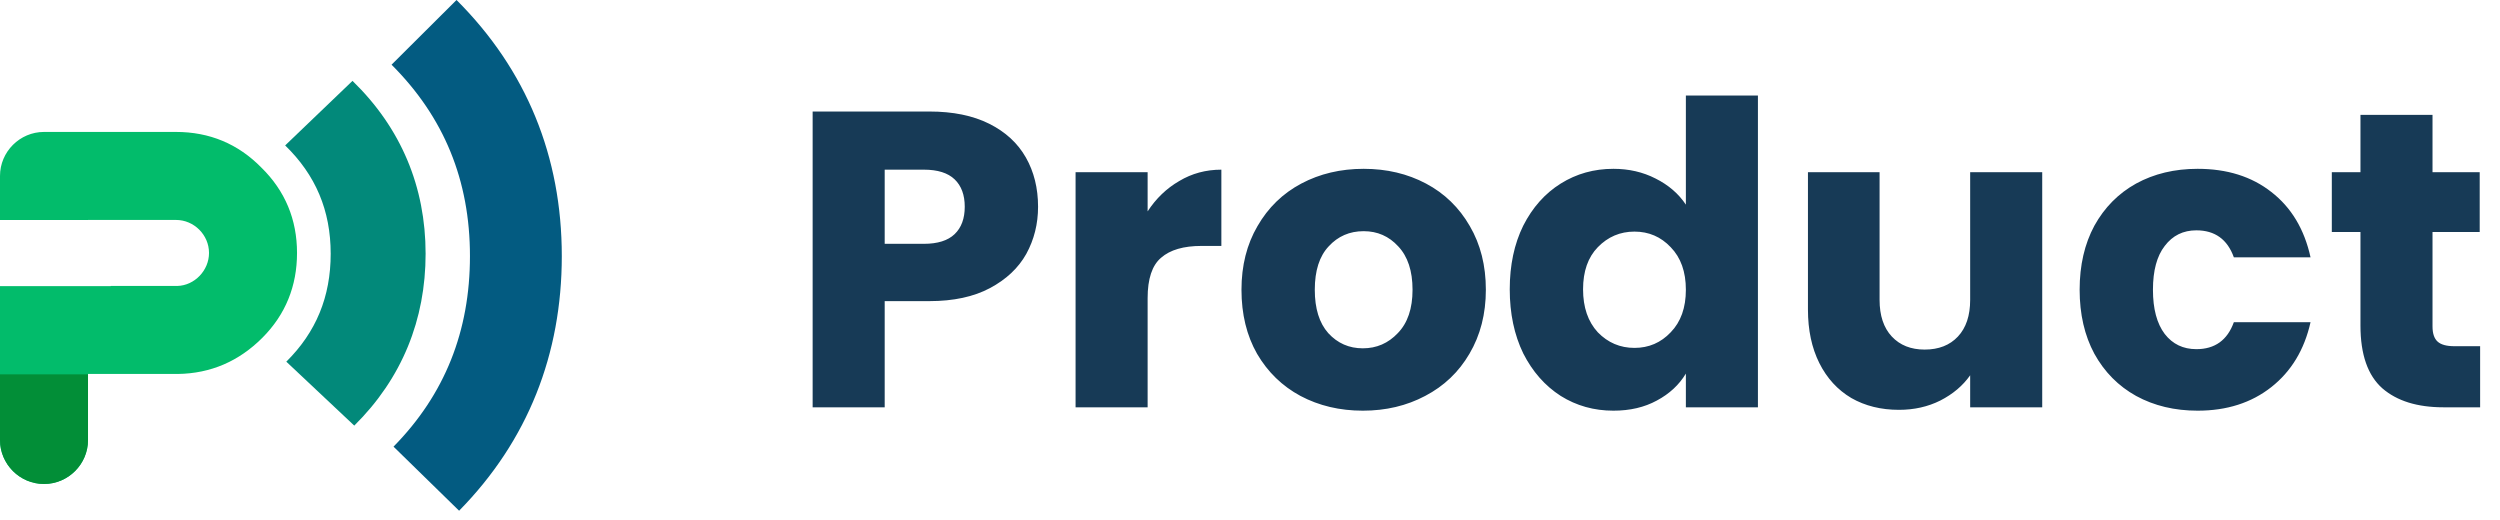
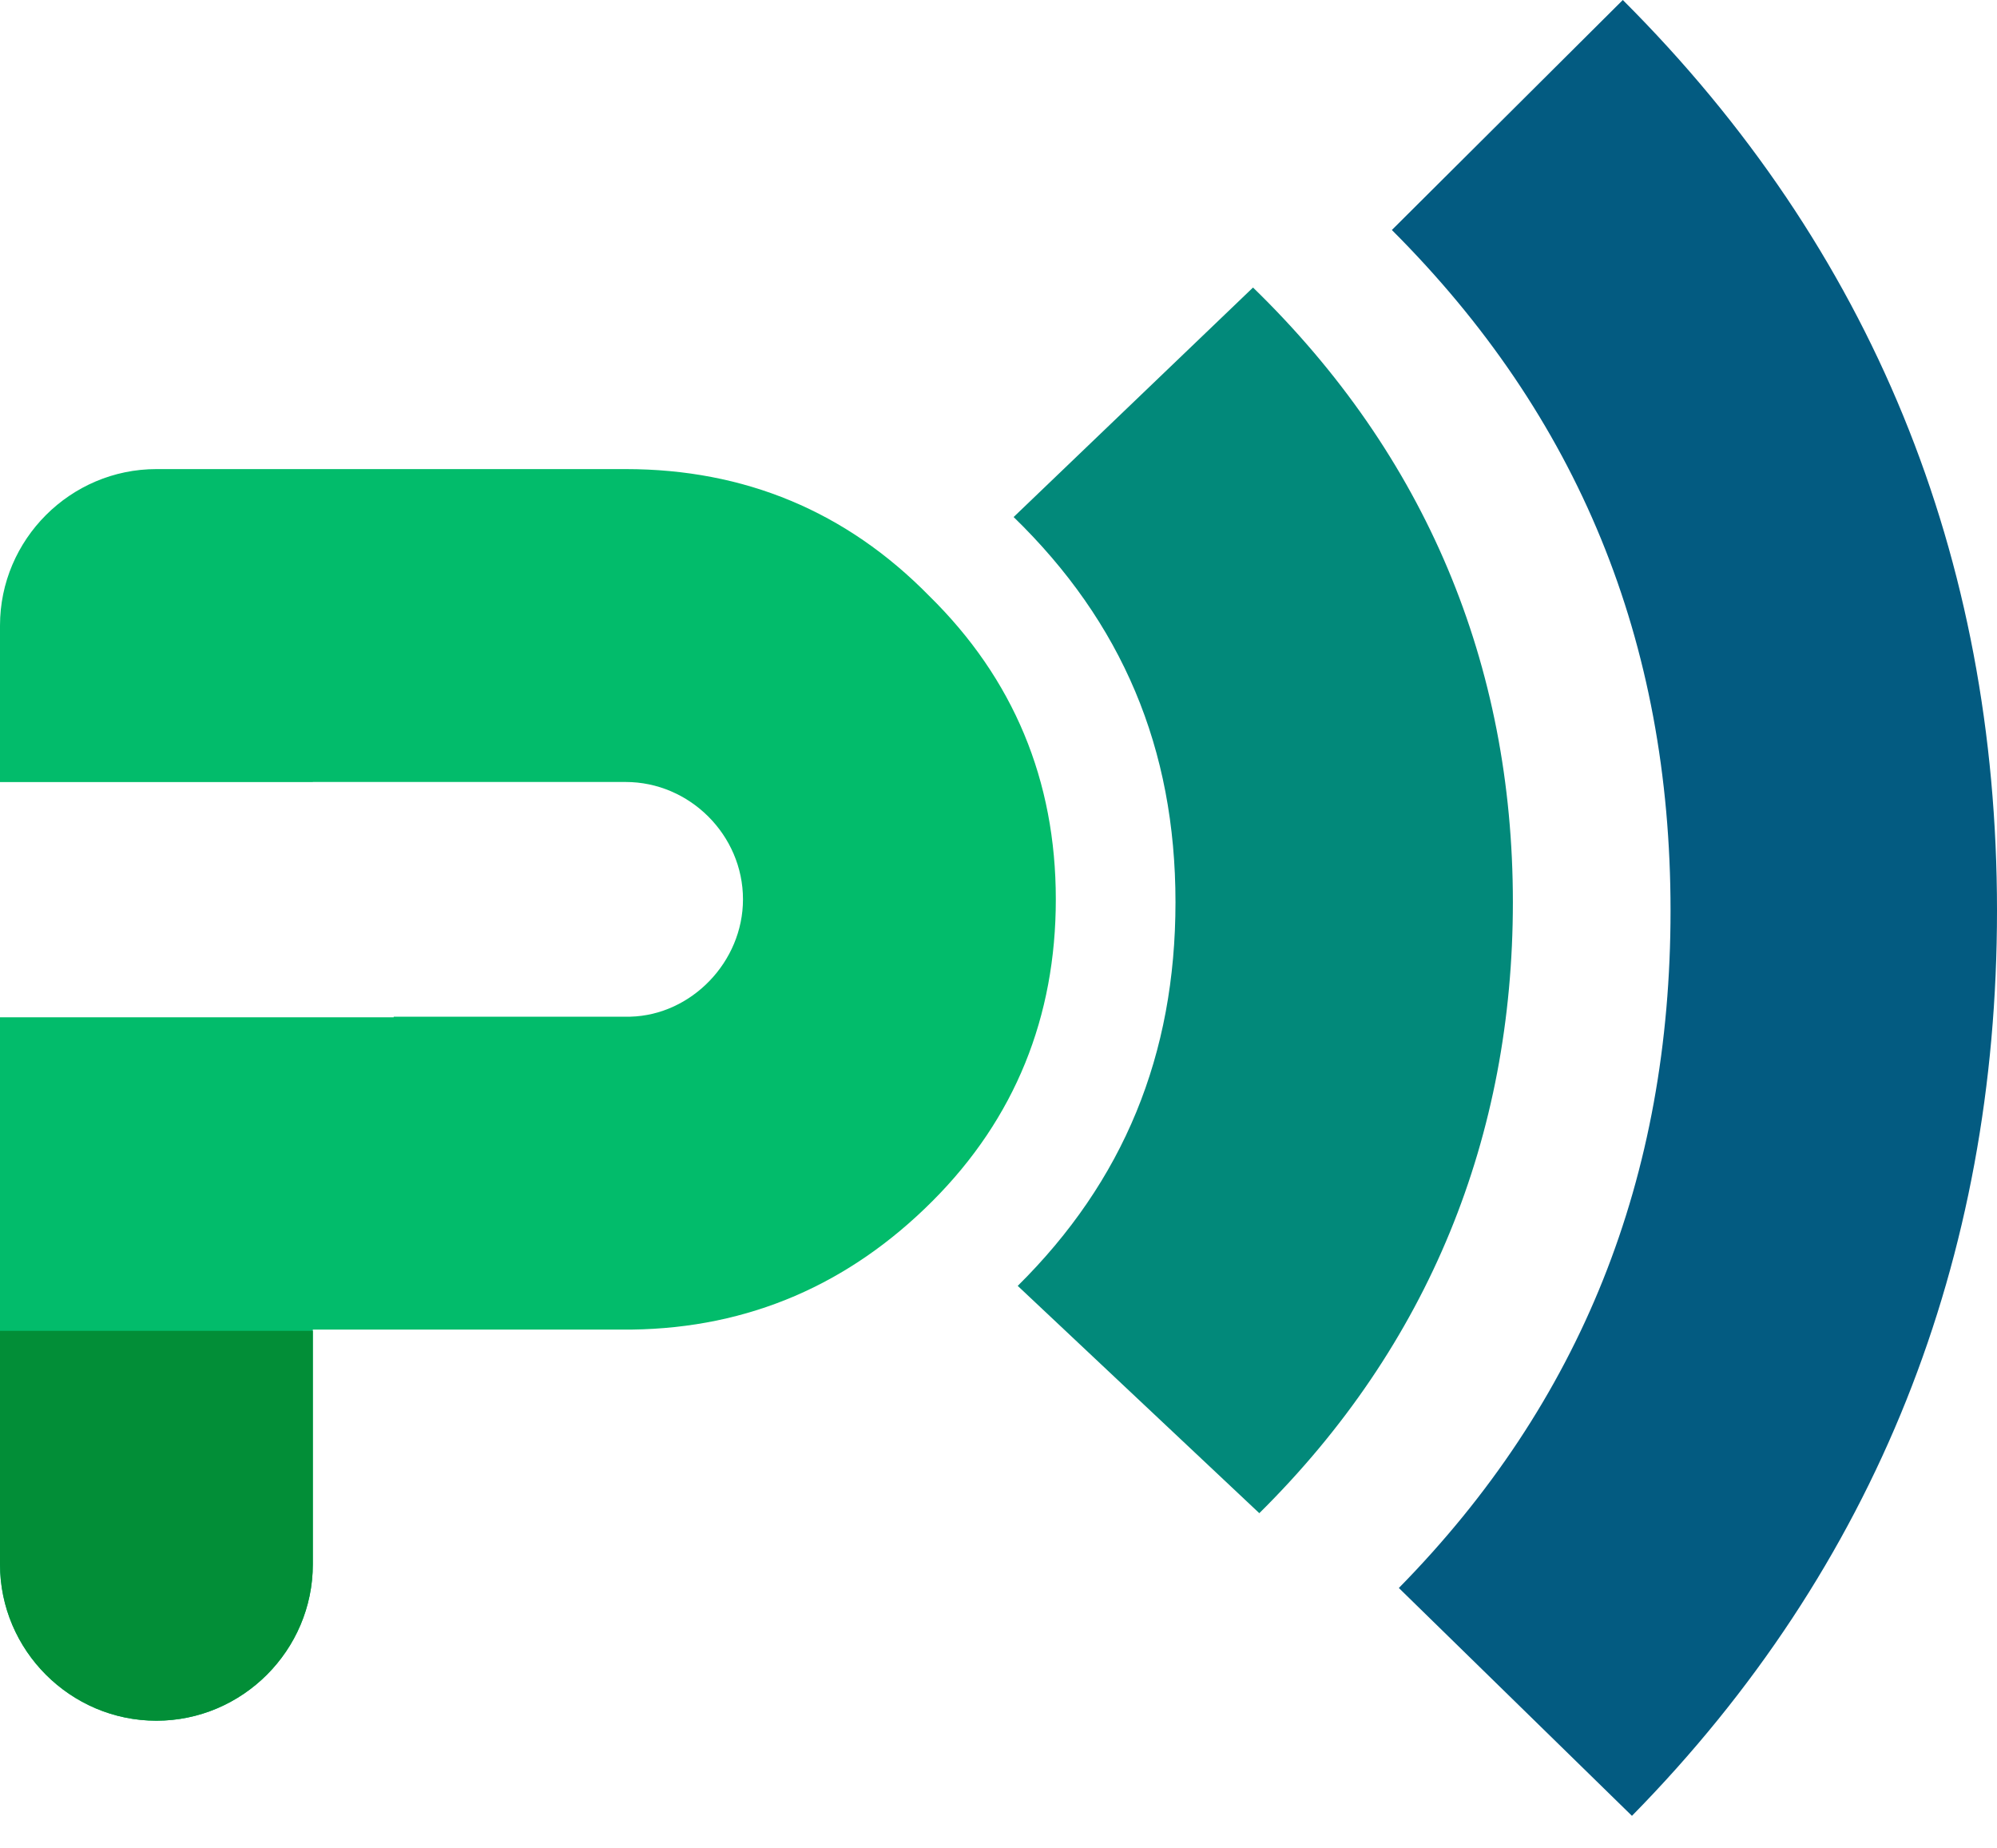
- <svg xmlns="http://www.w3.org/2000/svg" width="178" height="37" viewBox="0 0 178 37" fill="none">
+ <svg xmlns="http://www.w3.org/2000/svg" width="40" height="37" viewBox="0 0 40 37" fill="none">
  <path fill-rule="evenodd" clip-rule="evenodd" d="M3.133 34.459C1.41 34.459 1.6082e-07 33.049 1.49105e-07 31.326L7.46349e-08 20.372L7.886 20.372L7.886 20.36L12.626 20.36C13.848 20.328 14.882 19.263 14.882 18.01C14.882 16.726 13.817 15.66 12.532 15.66L6.266 15.66L6.266 15.662L4.26148e-08 15.662L2.13007e-08 12.527C9.58534e-09 10.804 1.41 9.394 3.133 9.394L12.532 9.394C14.913 9.394 16.95 10.24 18.61 11.932C20.302 13.592 21.148 15.629 21.148 18.01C21.148 20.36 20.334 22.396 18.673 24.057C17.013 25.717 15.007 26.595 12.658 26.626L6.266 26.626L6.266 31.326C6.266 33.049 4.856 34.459 3.133 34.459Z" fill="#02BC6B" />
  <path fill-rule="evenodd" clip-rule="evenodd" d="M25.098 5.758C28.559 9.12 30.303 13.307 30.303 18.067C30.303 22.747 28.632 26.931 25.224 30.303L20.385 25.751C22.505 23.653 23.545 21.128 23.545 18.067C23.545 14.983 22.473 12.462 20.303 10.354L25.098 5.758Z" fill="#02897A" />
  <path fill-rule="evenodd" clip-rule="evenodd" d="M32.505 -3.14562e-08C37.491 4.978 40 11.15 40 18.234C40 25.207 37.592 31.375 32.688 36.364L28.019 31.801C31.672 28.085 33.461 23.578 33.461 18.234C33.461 12.836 31.611 8.333 27.879 4.606L32.505 -3.14562e-08Z" fill="#035B81" />
  <path fill-rule="evenodd" clip-rule="evenodd" d="M0 26.652L6.266 26.652L6.266 31.326C6.266 33.049 4.856 34.459 3.133 34.459C1.41 34.459 4.34898e-08 33.049 3.17744e-08 31.326L0 26.652Z" fill="#028E37" />
-   <path d="M73.91 14.72C73.91 15.94 73.63 17.06 73.07 18.08C72.51 19.08 71.65 19.89 70.49 20.51C69.33 21.13 67.89 21.44 66.17 21.44H62.99V29H57.86V7.94H66.17C67.85 7.94 69.27 8.23 70.43 8.81C71.59 9.39 72.46 10.19 73.04 11.21C73.62 12.23 73.91 13.4 73.91 14.72ZM65.78 17.36C66.76 17.36 67.49 17.13 67.97 16.67C68.45 16.21 68.69 15.56 68.69 14.72C68.69 13.88 68.45 13.23 67.97 12.77C67.49 12.31 66.76 12.08 65.78 12.08H62.99V17.36H65.78ZM81.711 15.05C82.311 14.13 83.061 13.41 83.961 12.89C84.861 12.35 85.861 12.08 86.961 12.08V17.51H85.551C84.271 17.51 83.311 17.79 82.671 18.35C82.031 18.89 81.711 19.85 81.711 21.23V29H76.581V12.26H81.711V15.05ZM97.033 29.24C95.393 29.24 93.913 28.89 92.593 28.19C91.293 27.49 90.263 26.49 89.503 25.19C88.763 23.89 88.393 22.37 88.393 20.63C88.393 18.91 88.773 17.4 89.533 16.1C90.293 14.78 91.333 13.77 92.653 13.07C93.973 12.37 95.453 12.02 97.093 12.02C98.733 12.02 100.213 12.37 101.533 13.07C102.853 13.77 103.893 14.78 104.653 16.1C105.413 17.4 105.793 18.91 105.793 20.63C105.793 22.35 105.403 23.87 104.623 25.19C103.863 26.49 102.813 27.49 101.473 28.19C100.153 28.89 98.673 29.24 97.033 29.24ZM97.033 24.8C98.013 24.8 98.843 24.44 99.523 23.72C100.223 23 100.573 21.97 100.573 20.63C100.573 19.29 100.233 18.26 99.553 17.54C98.893 16.82 98.073 16.46 97.093 16.46C96.093 16.46 95.263 16.82 94.603 17.54C93.943 18.24 93.613 19.27 93.613 20.63C93.613 21.97 93.933 23 94.573 23.72C95.233 24.44 96.053 24.8 97.033 24.8ZM107.494 20.6C107.494 18.88 107.814 17.37 108.454 16.07C109.114 14.77 110.004 13.77 111.124 13.07C112.244 12.37 113.494 12.02 114.874 12.02C115.974 12.02 116.974 12.25 117.874 12.71C118.794 13.17 119.514 13.79 120.034 14.57V6.8H125.164V29H120.034V26.6C119.554 27.4 118.864 28.04 117.964 28.52C117.084 29 116.054 29.24 114.874 29.24C113.494 29.24 112.244 28.89 111.124 28.19C110.004 27.47 109.114 26.46 108.454 25.16C107.814 23.84 107.494 22.32 107.494 20.6ZM120.034 20.63C120.034 19.35 119.674 18.34 118.954 17.6C118.254 16.86 117.394 16.49 116.374 16.49C115.354 16.49 114.484 16.86 113.764 17.6C113.064 18.32 112.714 19.32 112.714 20.6C112.714 21.88 113.064 22.9 113.764 23.66C114.484 24.4 115.354 24.77 116.374 24.77C117.394 24.77 118.254 24.4 118.954 23.66C119.674 22.92 120.034 21.91 120.034 20.63ZM145.406 12.26V29H140.276V26.72C139.756 27.46 139.046 28.06 138.146 28.52C137.266 28.96 136.286 29.18 135.206 29.18C133.926 29.18 132.796 28.9 131.816 28.34C130.836 27.76 130.076 26.93 129.536 25.85C128.996 24.77 128.726 23.5 128.726 22.04V12.26H133.826V21.35C133.826 22.47 134.116 23.34 134.696 23.96C135.276 24.58 136.056 24.89 137.036 24.89C138.036 24.89 138.826 24.58 139.406 23.96C139.986 23.34 140.276 22.47 140.276 21.35V12.26H145.406ZM148.07 20.63C148.07 18.89 148.42 17.37 149.12 16.07C149.84 14.77 150.83 13.77 152.09 13.07C153.37 12.37 154.83 12.02 156.47 12.02C158.57 12.02 160.32 12.57 161.72 13.67C163.14 14.77 164.07 16.32 164.51 18.32H159.05C158.59 17.04 157.7 16.4 156.38 16.4C155.44 16.4 154.69 16.77 154.13 17.51C153.57 18.23 153.29 19.27 153.29 20.63C153.29 21.99 153.57 23.04 154.13 23.78C154.69 24.5 155.44 24.86 156.38 24.86C157.7 24.86 158.59 24.22 159.05 22.94H164.51C164.07 24.9 163.14 26.44 161.72 27.56C160.3 28.68 158.55 29.24 156.47 29.24C154.83 29.24 153.37 28.89 152.09 28.19C150.83 27.49 149.84 26.49 149.12 25.19C148.42 23.89 148.07 22.37 148.07 20.63ZM176.585 24.65V29H173.975C172.115 29 170.665 28.55 169.625 27.65C168.585 26.73 168.065 25.24 168.065 23.18V16.52H166.025V12.26H168.065V8.18H173.195V12.26H176.555V16.52H173.195V23.24C173.195 23.74 173.315 24.1 173.555 24.32C173.795 24.54 174.195 24.65 174.755 24.65H176.585Z" fill="#173A56" />
</svg>
